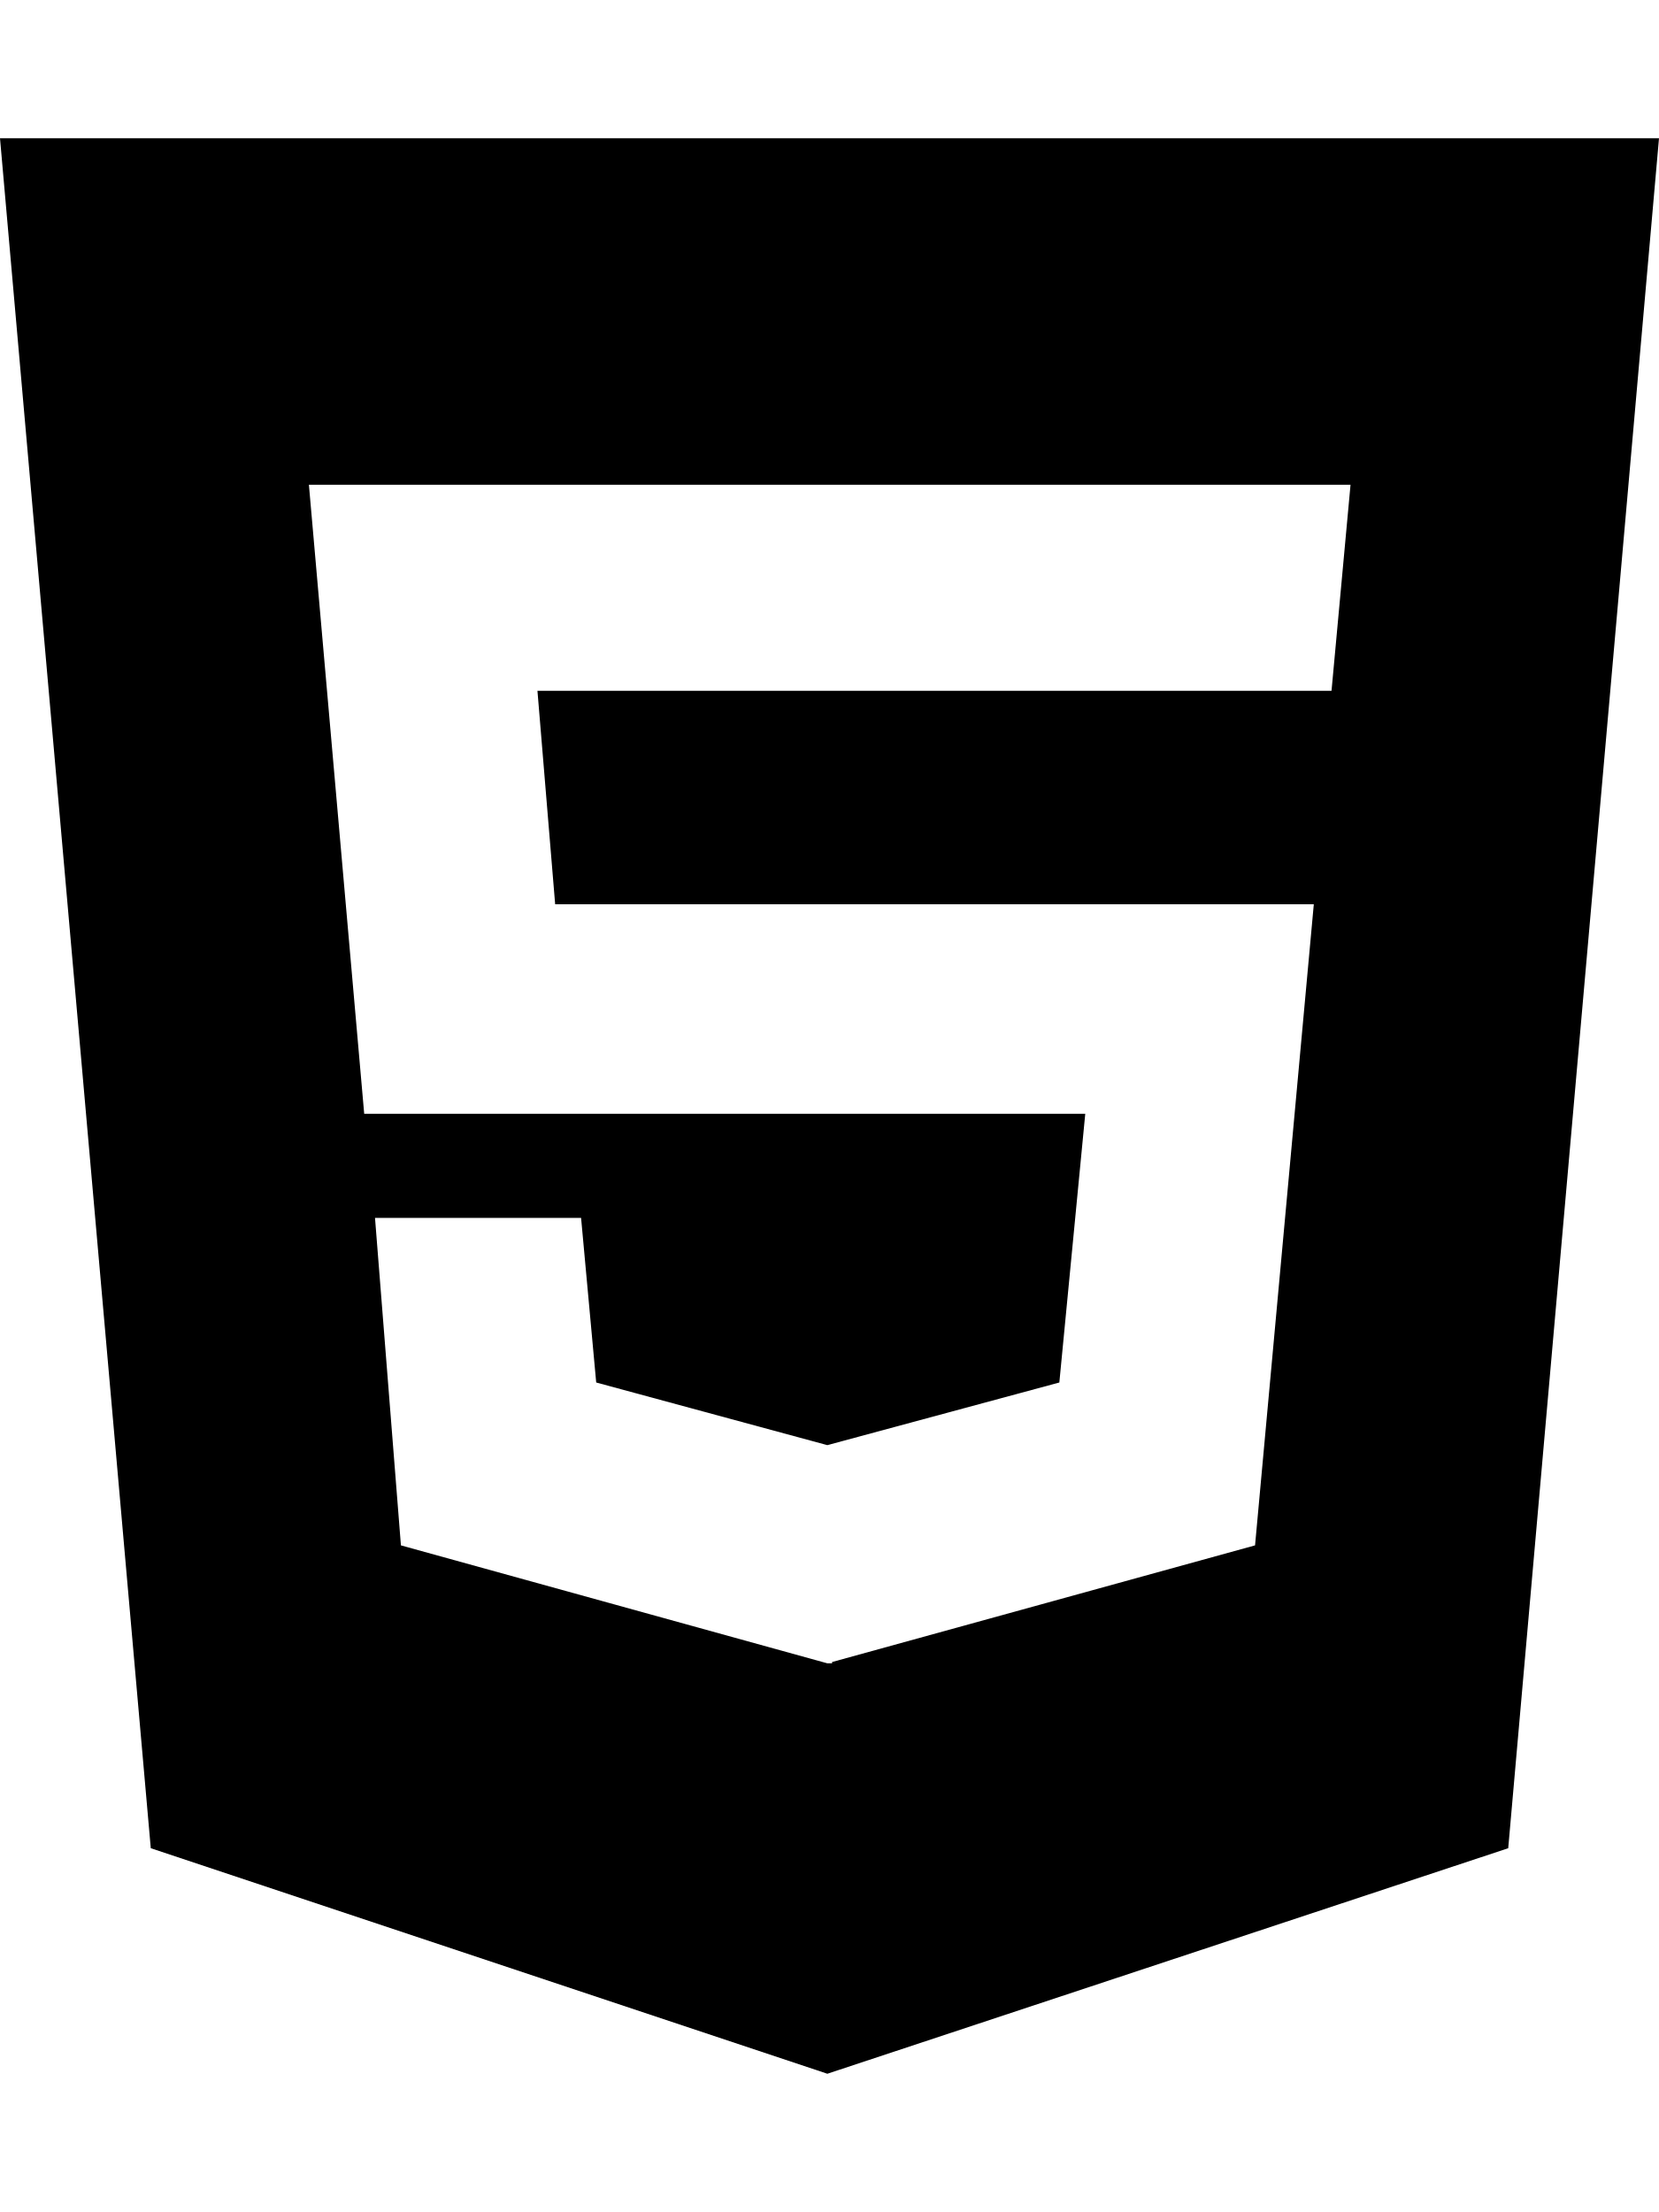
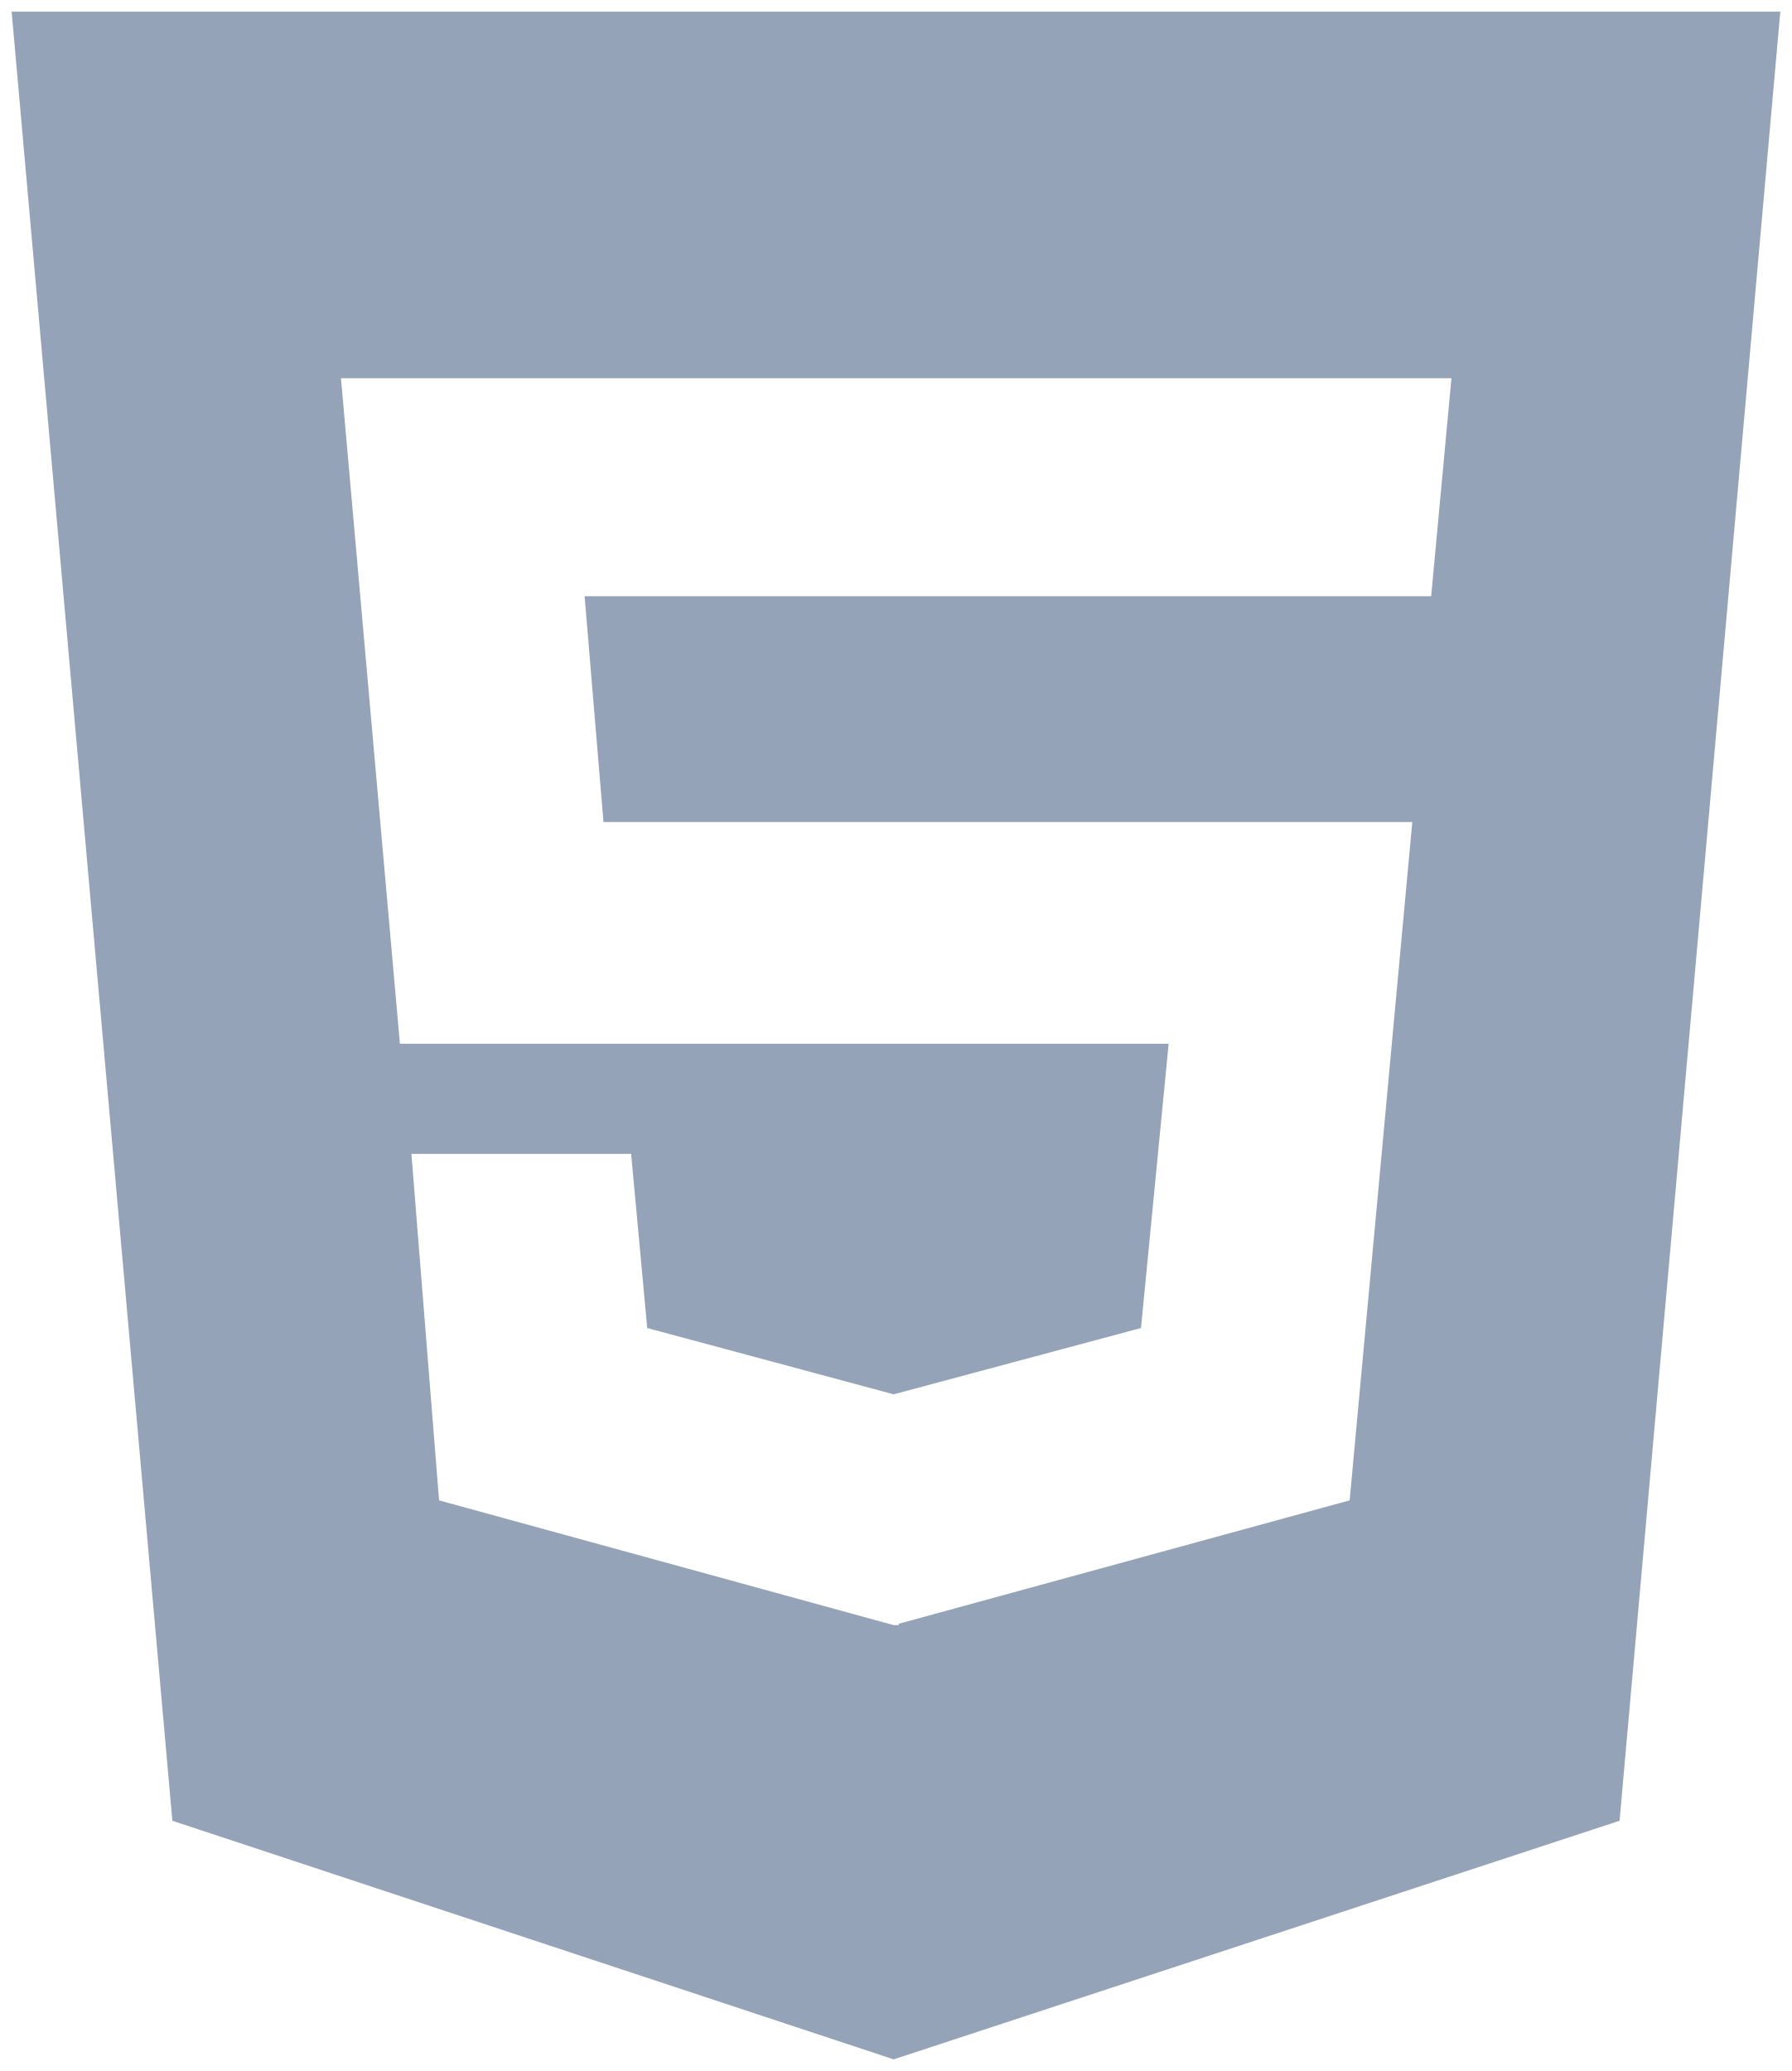
- <svg xmlns="http://www.w3.org/2000/svg" viewBox="0 0 384 512">
-   <path d="M0 32l34.9 395.8L191.5 480l157.6-52.2L384 32H0zm308.2 127.9H124.4l4.1 49.4h175.6l-13.6 148.4-97.9 27v.3h-1.1l-98.7-27.3-6-75.8h47.7L138 320l53.5 14.5 53.7-14.5 6-62.2H84.3L71.5 112.2h241.1l-4.4 47.7z" />
+ <svg xmlns="http://www.w3.org/2000/svg" width="77" height="89" viewBox="0 0 77 89" fill="none">
+   <path id="Vector" d="M0.5 0.5L7.407 78.246L38.401 88.5L69.593 78.246L76.5 0.5H0.5ZM61.498 25.623H25.121L25.932 35.327H60.687L57.995 64.477L38.619 69.78V69.839H38.401L18.867 64.477L17.679 49.587H27.12L27.812 57.071L38.401 59.92L49.029 57.071L50.217 44.854H17.184L14.651 16.254H62.369L61.498 25.623V25.623Z" fill="#94A3B8" />
</svg>
